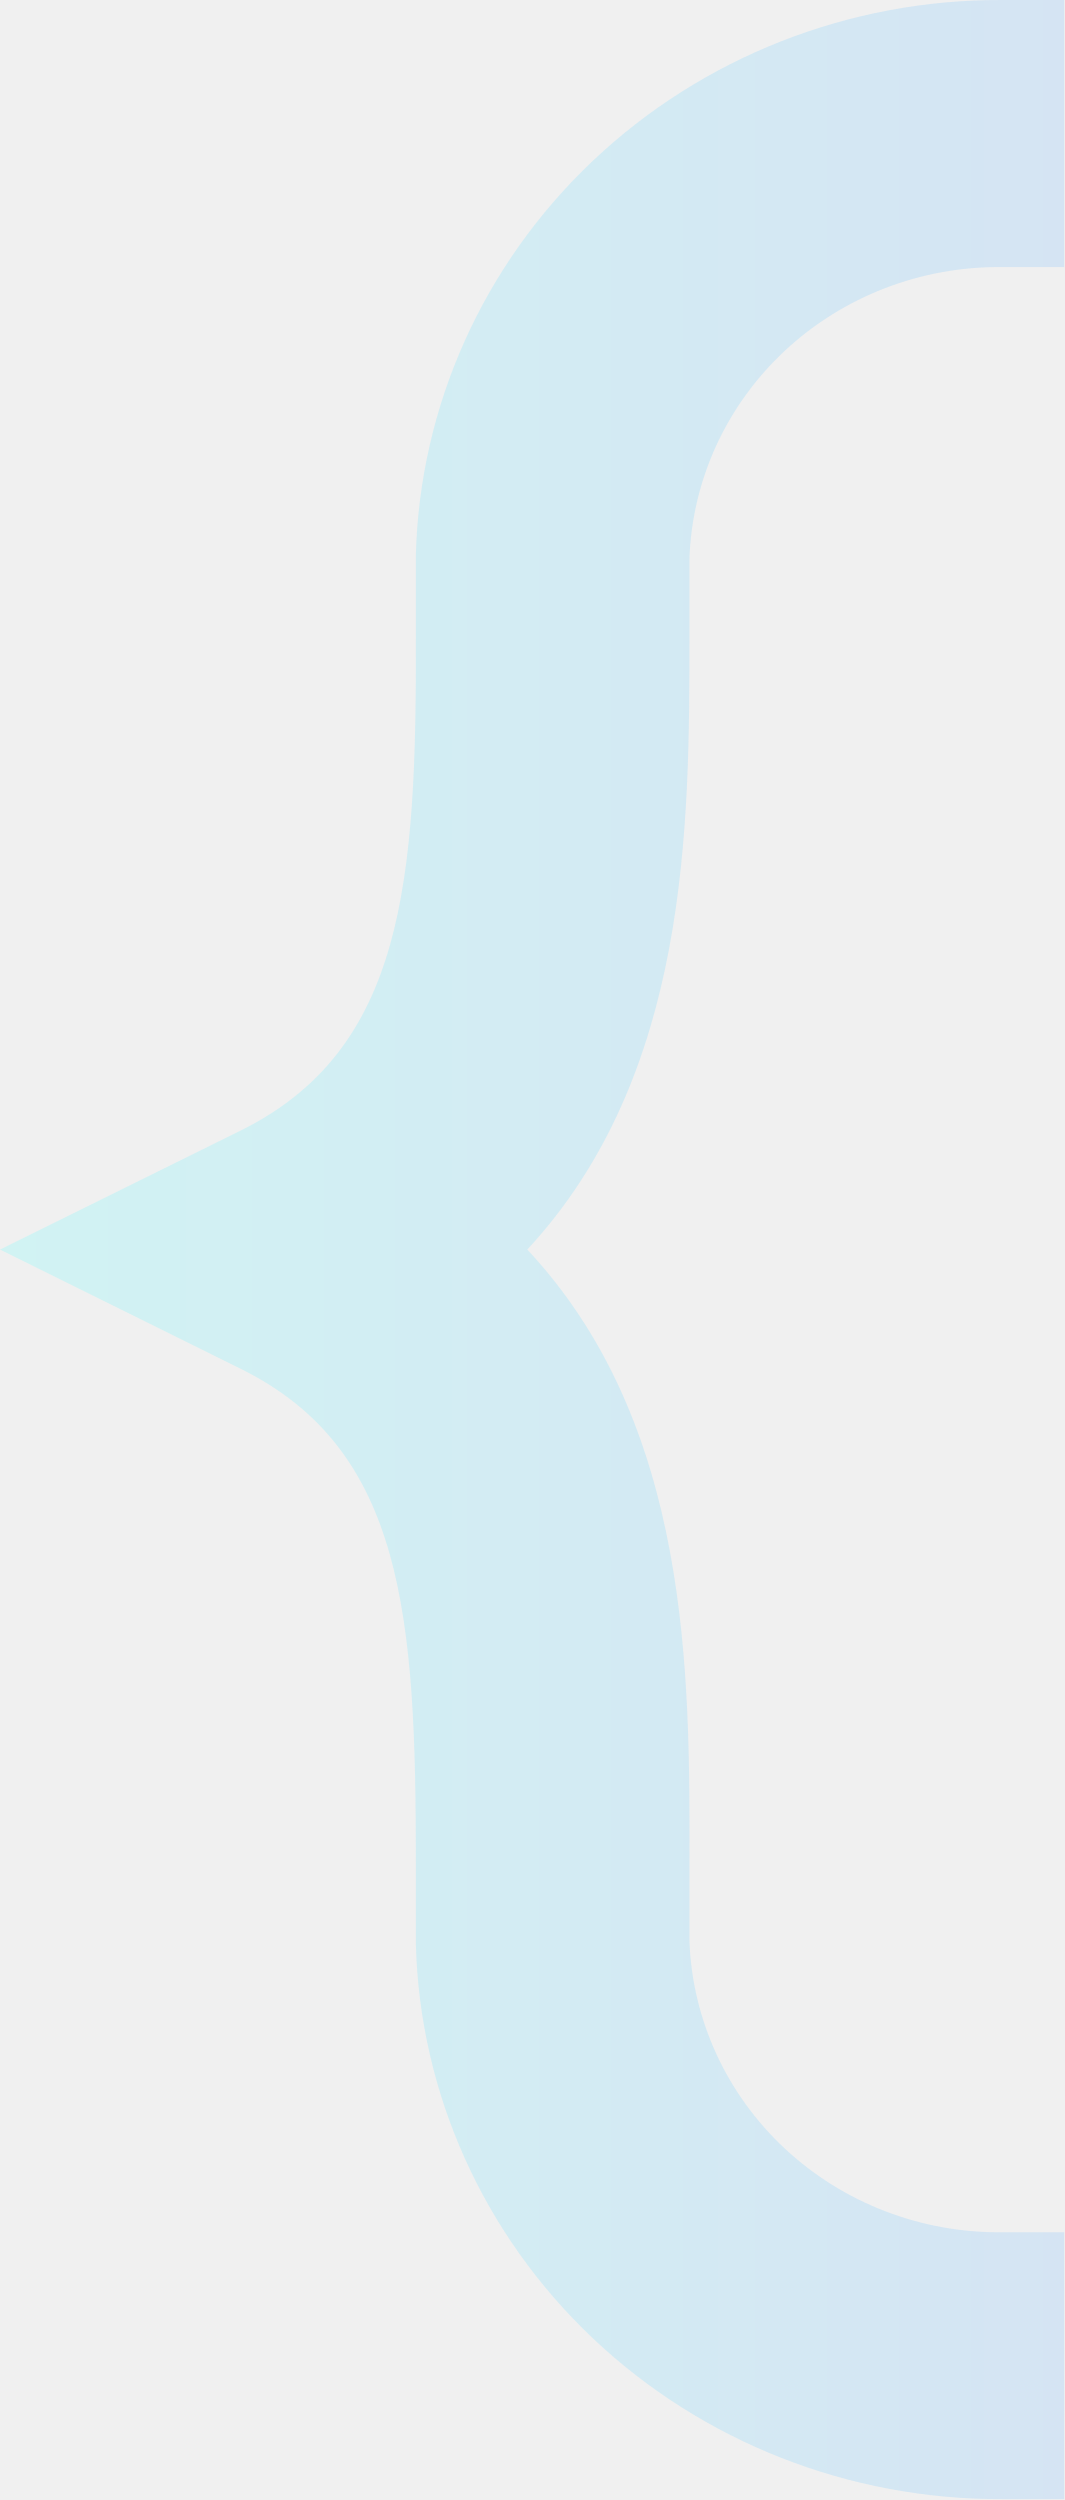
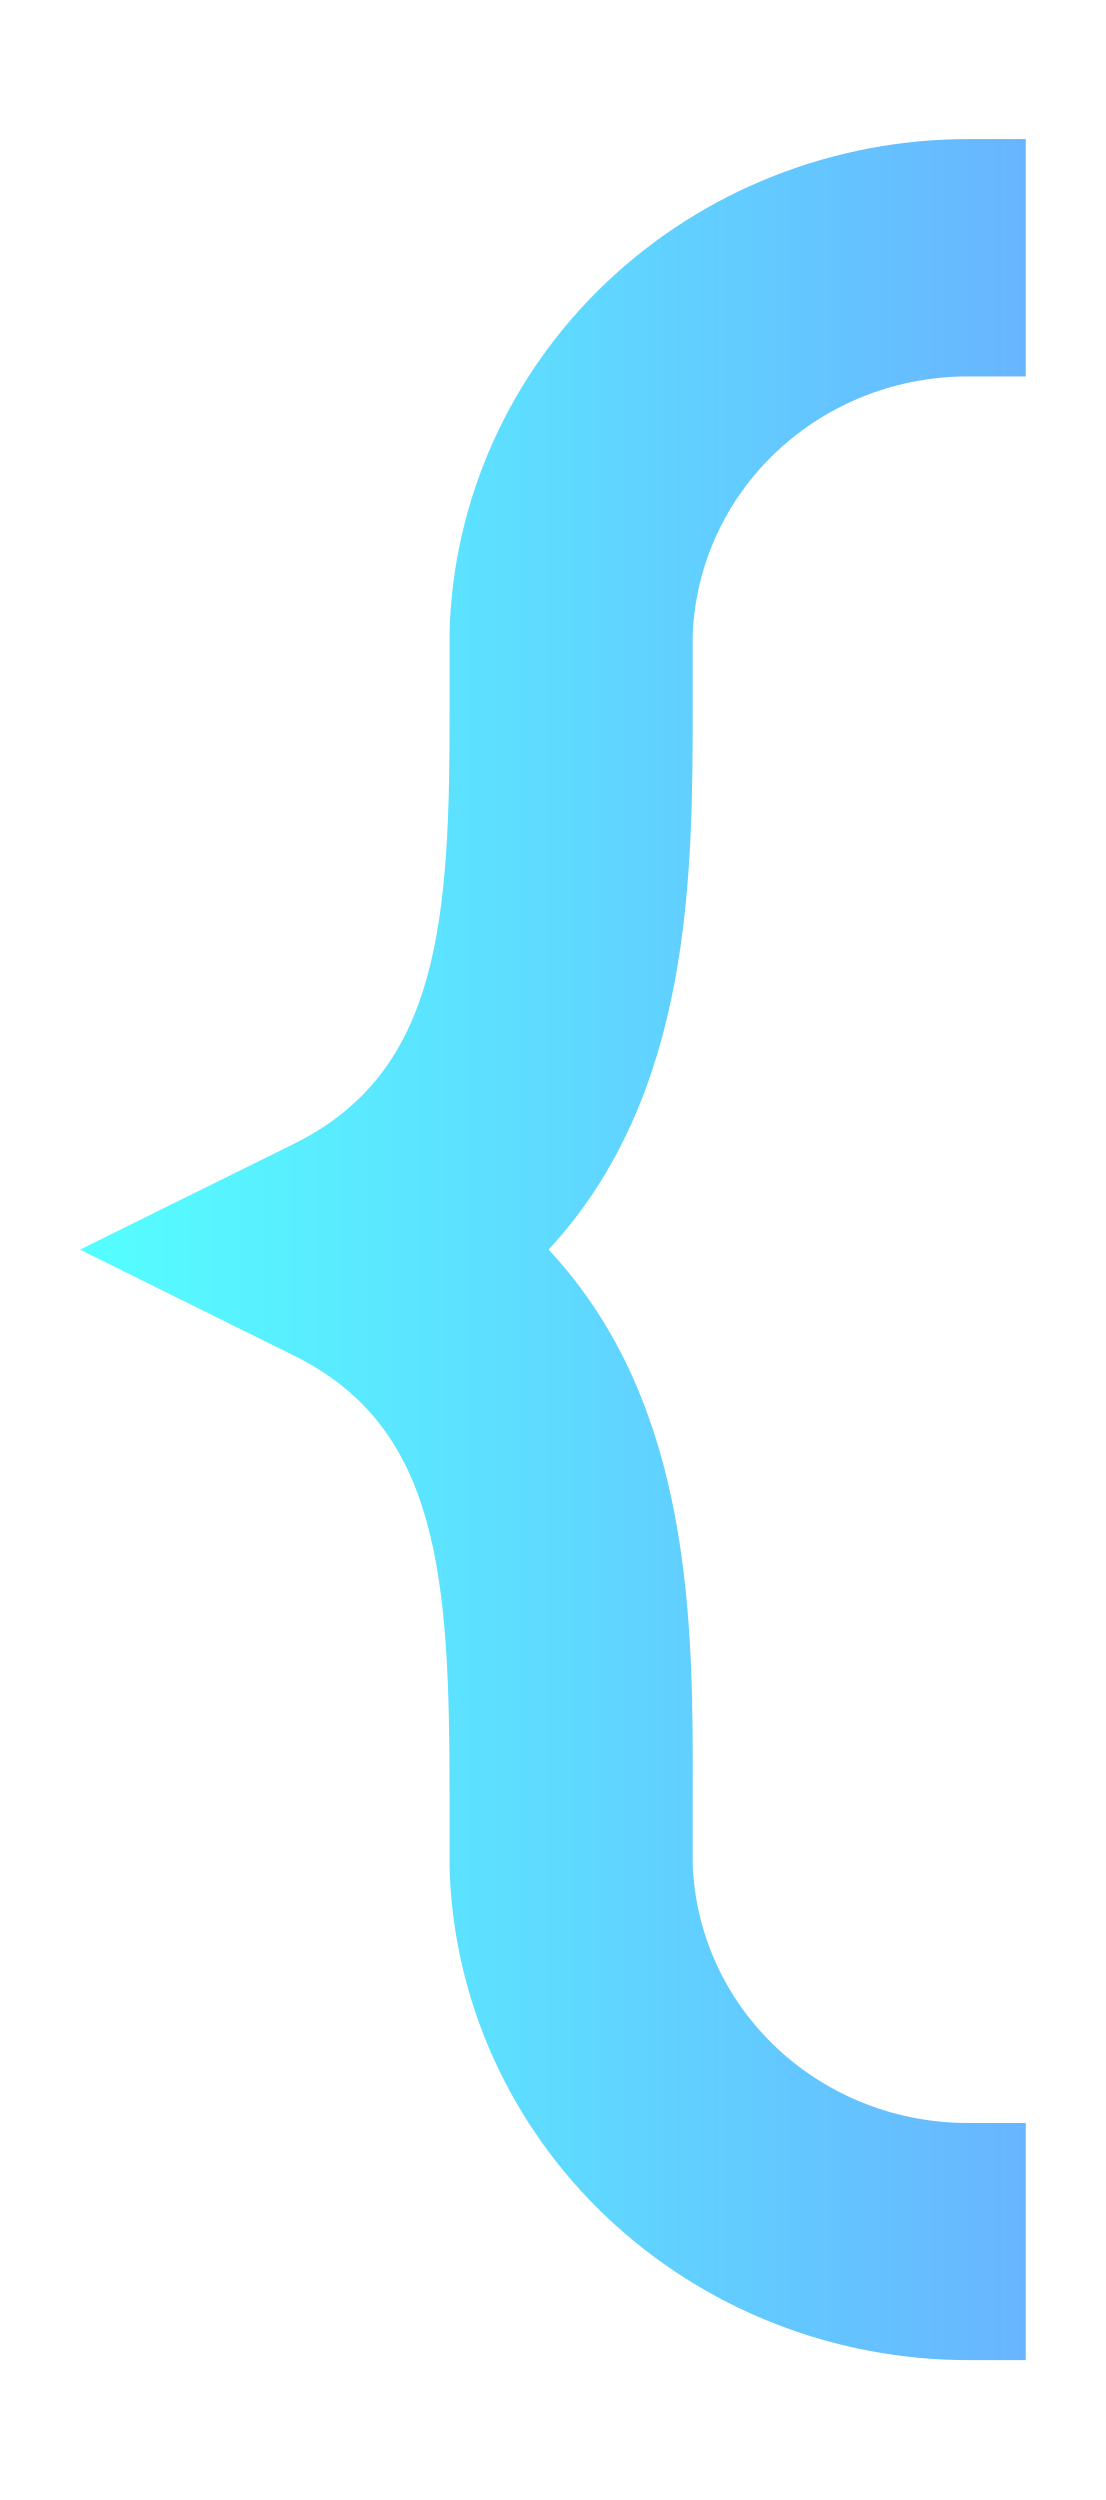
- <svg xmlns="http://www.w3.org/2000/svg" width="272" height="639" viewBox="0 0 272 639" fill="none">
-   <path d="M256.047 0.001H272V68.266H256.047C235.401 68.068 215.494 75.752 200.578 89.677C185.663 103.602 176.92 122.664 176.219 142.791C176.219 148.753 176.219 155.55 176.219 162.228C176.219 211.235 176.219 274.671 134.778 319.386C176.525 364.101 176.342 427.537 176.219 476.604C176.219 483.222 176.219 489.721 176.219 496.041C176.92 516.168 185.663 535.23 200.578 549.155C215.494 563.08 235.401 570.764 256.047 570.566H272V638.771H256.047C217.039 638.924 179.521 624.17 151.53 597.67C123.538 571.17 107.3 535.031 106.294 496.995C106.294 490.317 106.294 483.461 106.294 476.426C106.294 413.407 103.421 370.54 61.49 349.852L0 319.386L61.49 288.98C103.421 268.232 106.477 225.365 106.294 162.406C106.294 155.371 106.294 148.456 106.294 141.838C107.285 103.791 123.516 67.637 151.509 41.124C179.502 14.611 217.029 -0.151 256.047 0.001Z" fill="url(#paint0_linear)" fill-opacity="0.2" />
+ <svg xmlns="http://www.w3.org/2000/svg" width="318" height="719" viewBox="0 0 318 719" fill="none">
+   <rect width="318" height="719" fill="white" />
+   <path d="M279.047 40.001H295V108.266H279.047C258.401 108.068 238.494 115.752 223.578 129.677C208.663 143.602 199.92 162.664 199.219 182.791C199.219 188.753 199.219 195.55 199.219 202.228C199.219 251.235 199.219 314.671 157.778 359.386C199.525 404.101 199.342 467.537 199.219 516.604C199.219 523.222 199.219 529.721 199.219 536.041C199.92 556.168 208.663 575.23 223.578 589.155C238.494 603.08 258.401 610.764 279.047 610.566H295V678.771H279.047C240.039 678.924 202.521 664.17 174.53 637.67C146.538 611.17 130.3 575.031 129.294 536.995C129.294 530.317 129.294 523.461 129.294 516.426C129.294 453.407 126.421 410.54 84.49 389.852L23 359.386L84.49 328.98C126.421 308.232 129.477 265.365 129.294 202.406C129.294 195.371 129.294 188.456 129.294 181.838C130.285 143.791 146.516 107.637 174.509 81.124C202.502 54.611 240.029 39.849 279.047 40.001V40.001Z" fill="url(#paint0_linear)" />
  <defs>
-     <linearGradient id="paint0_linear" x1="272" y1="319" x2="0" y2="319" gradientUnits="userSpaceOnUse">
+     <linearGradient id="paint0_linear" x1="295" y1="359" x2="23" y2="359" gradientUnits="userSpaceOnUse">
      <stop stop-color="#68B5FF" />
      <stop offset="1" stop-color="#54FFFF" />
    </linearGradient>
  </defs>
</svg>
